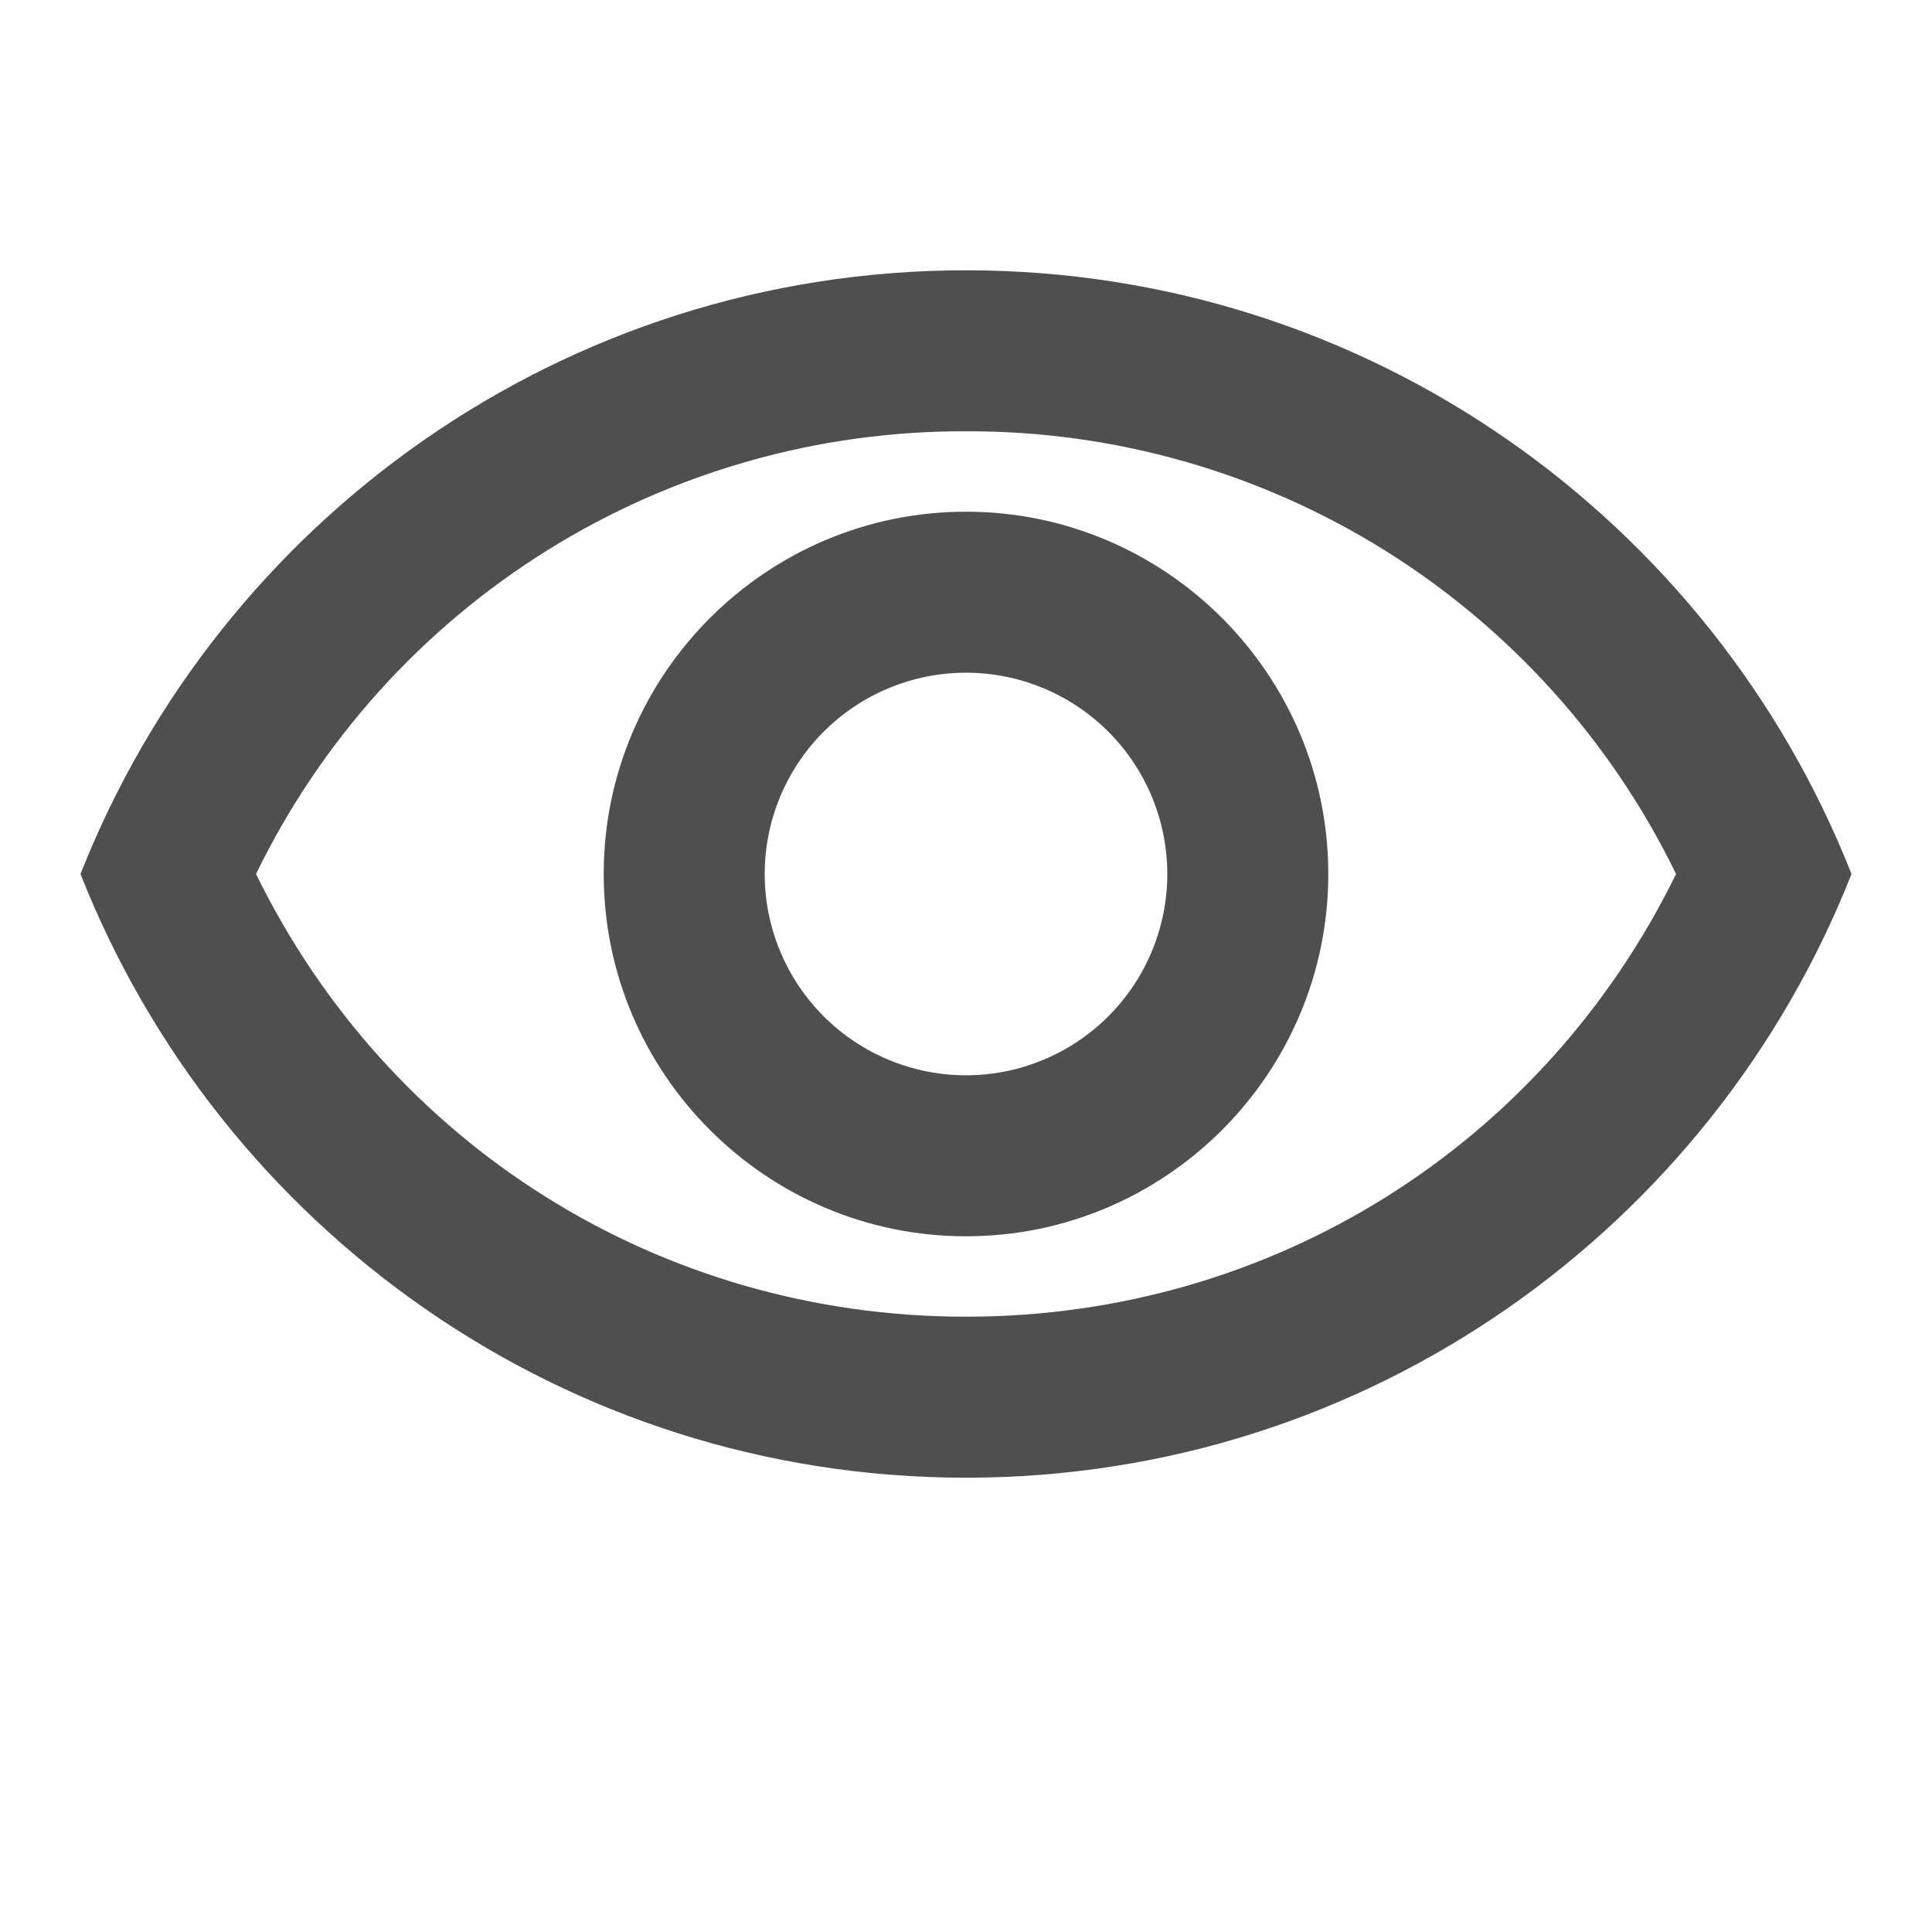
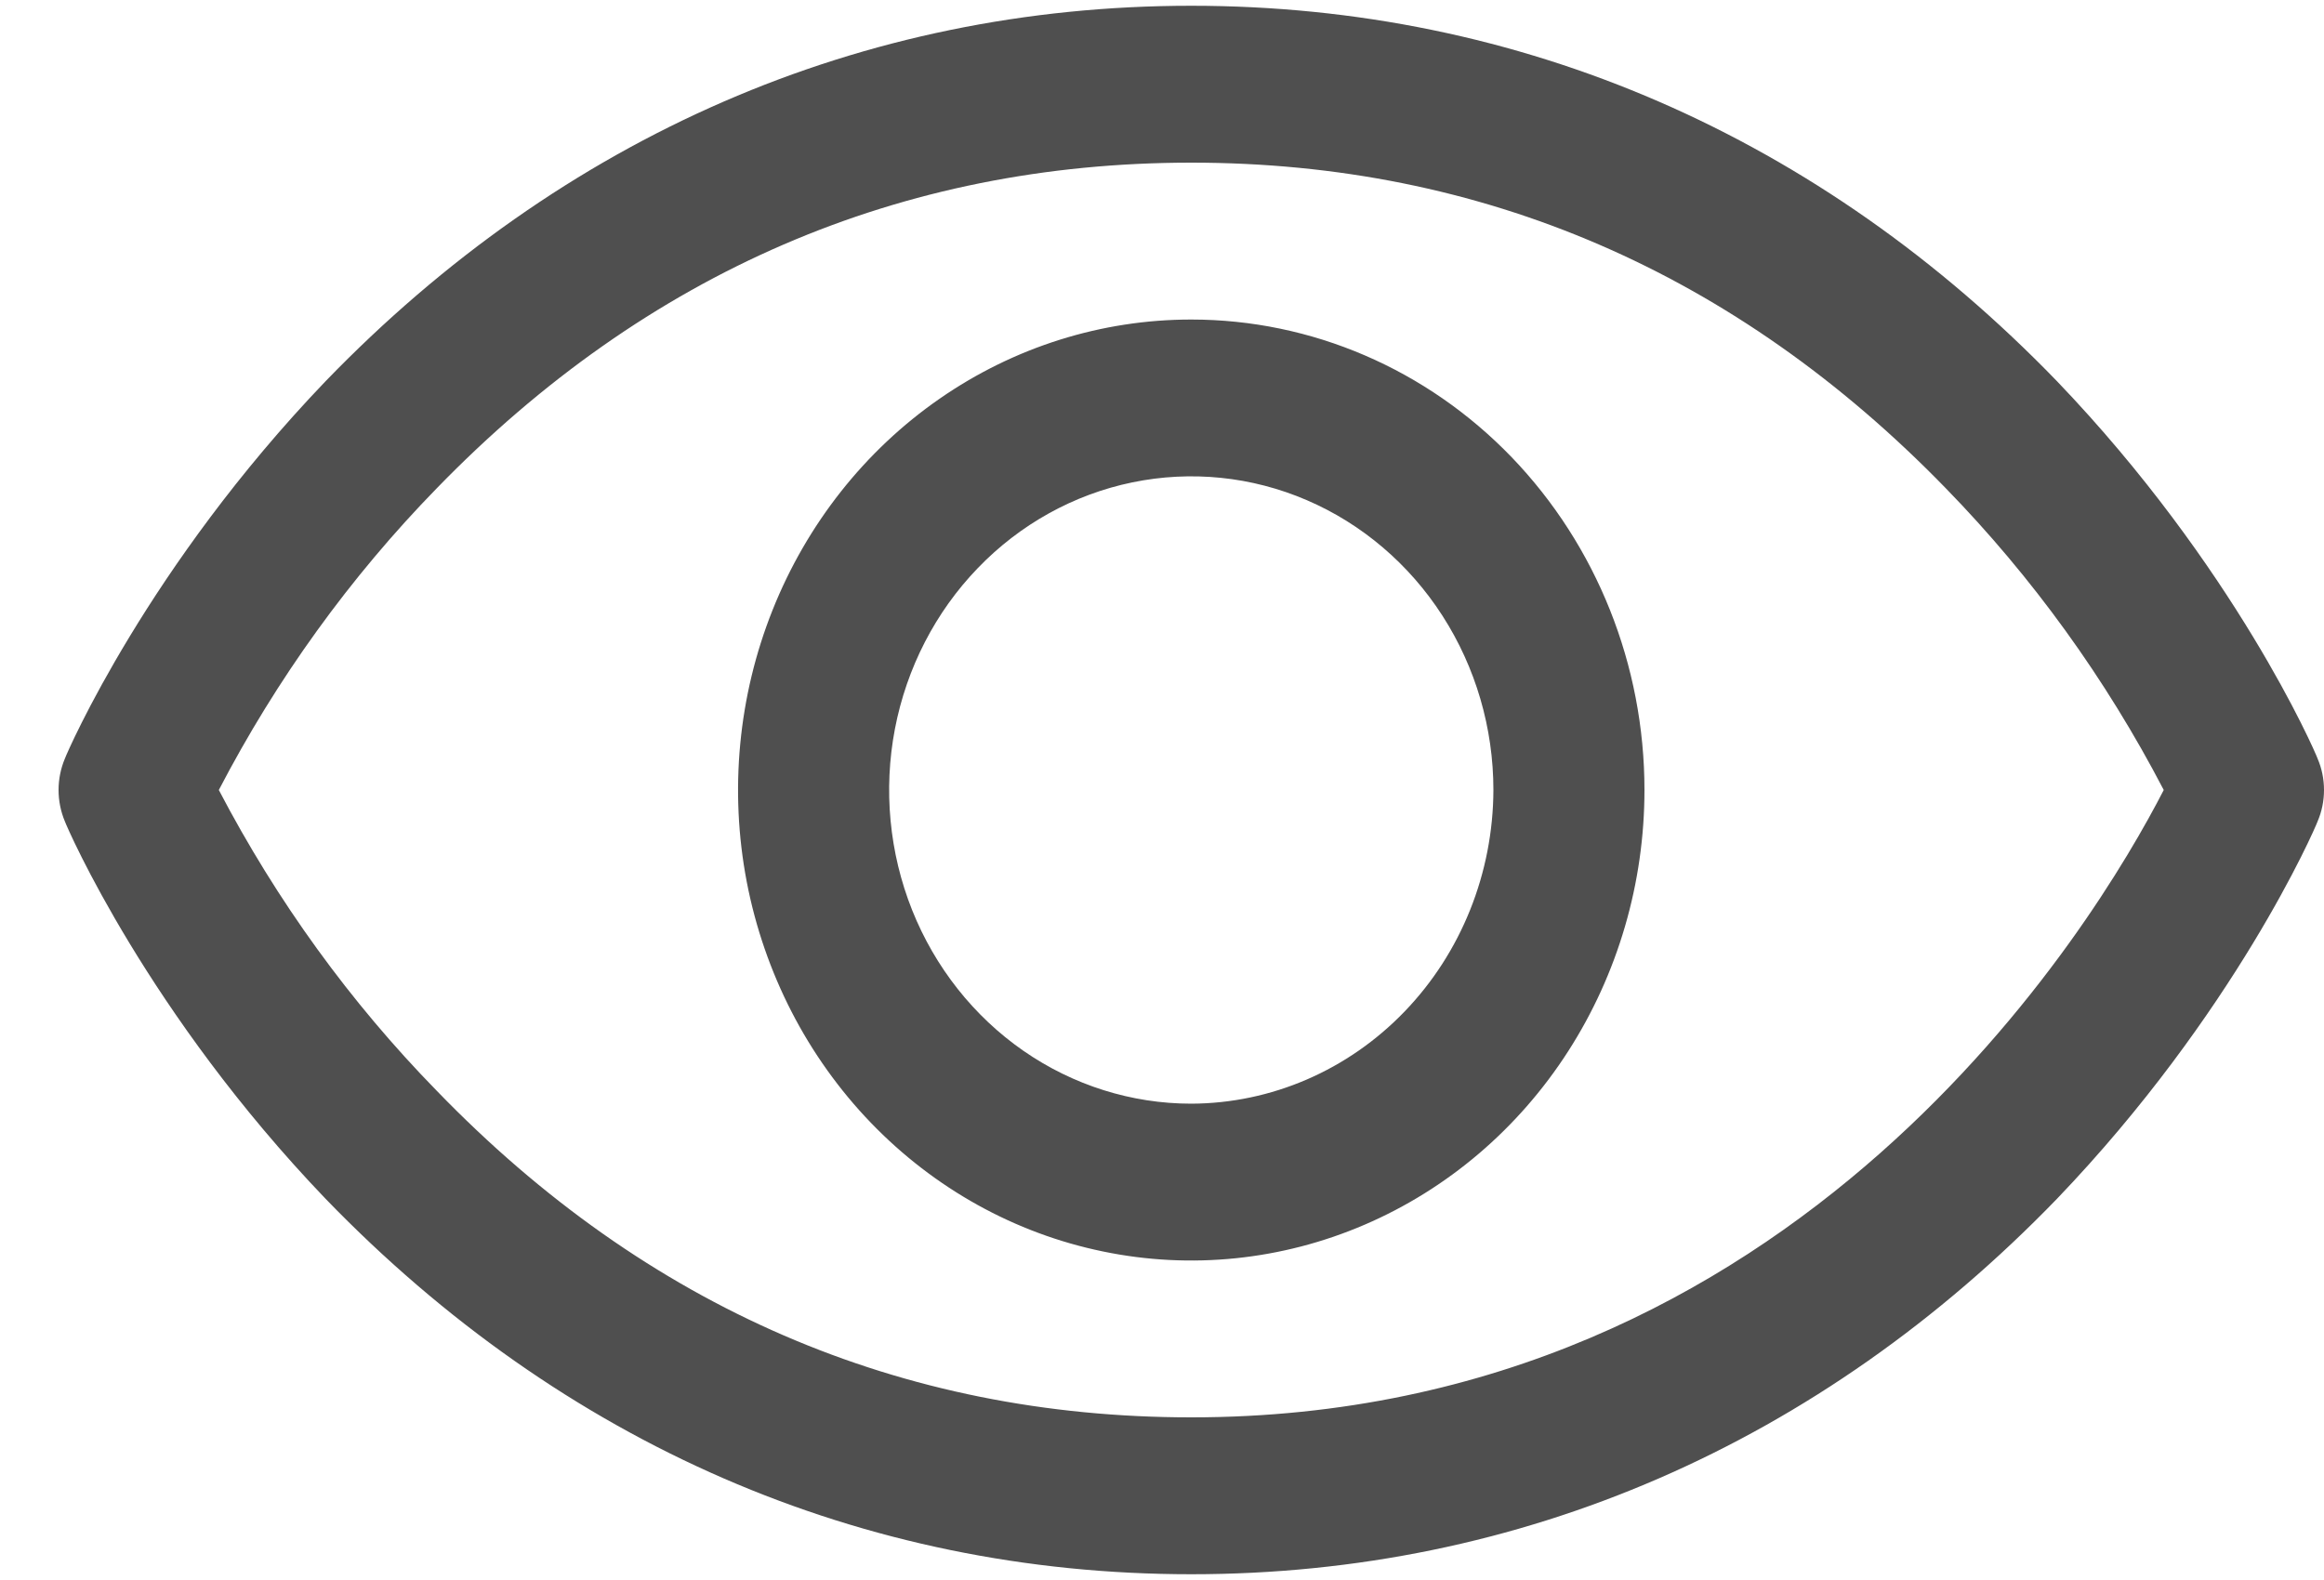
- <svg xmlns="http://www.w3.org/2000/svg" width="21" height="21" viewBox="0 0 21 21" fill="none">
-   <path d="M10.5 4.688C12.109 4.682 13.687 5.131 15.052 5.982C16.417 6.834 17.514 8.053 18.218 9.5C16.774 12.449 13.825 14.312 10.5 14.312C7.175 14.312 4.226 12.449 2.783 9.5C3.486 8.053 4.583 6.834 5.948 5.982C7.313 5.131 8.891 4.682 10.5 4.688M10.5 2.938C6.125 2.938 2.389 5.659 0.875 9.5C2.389 13.341 6.125 16.062 10.5 16.062C14.875 16.062 18.611 13.341 20.125 9.5C18.611 5.659 14.875 2.938 10.5 2.938ZM10.5 7.312C11.08 7.312 11.637 7.543 12.047 7.953C12.457 8.363 12.688 8.92 12.688 9.5C12.688 10.08 12.457 10.637 12.047 11.047C11.637 11.457 11.08 11.688 10.5 11.688C9.92 11.688 9.363 11.457 8.953 11.047C8.543 10.637 8.312 10.08 8.312 9.5C8.312 8.92 8.543 8.363 8.953 7.953C9.363 7.543 9.92 7.312 10.5 7.312M10.5 5.562C8.33 5.562 6.562 7.33 6.562 9.5C6.562 11.67 8.33 13.438 10.5 13.438C12.67 13.438 14.438 11.67 14.438 9.5C14.438 7.33 12.67 5.562 10.5 5.562Z" fill="#4F4F4F" />
+ <svg xmlns="http://www.w3.org/2000/svg" width="25" height="17" viewBox="0 0 25 17" fill="none">
+   <path d="M24.931 8.162C24.901 8.078 24.038 6.095 22.128 4.102C19.579 1.465 16.359 0.062 12.815 0.062C9.27 0.062 6.051 1.465 3.502 4.102C1.592 6.095 0.729 8.078 0.698 8.162C0.653 8.269 0.63 8.384 0.63 8.5C0.63 8.616 0.653 8.731 0.698 8.838C0.729 8.922 1.592 10.905 3.502 12.898C6.051 15.535 9.27 16.938 12.815 16.938C16.359 16.938 19.579 15.535 22.128 12.898C24.038 10.905 24.901 8.922 24.931 8.838C24.977 8.731 25 8.616 25 8.5C25 8.384 24.977 8.269 24.931 8.162ZM12.815 15.25C9.687 15.25 6.955 14.069 4.7 11.738C3.768 10.785 2.978 9.694 2.354 8.5C2.977 7.303 3.767 6.208 4.7 5.252C6.955 2.931 9.687 1.75 12.815 1.75C15.943 1.75 18.675 2.931 20.93 5.252C21.862 6.208 22.653 7.303 23.276 8.5C22.544 9.924 19.355 15.25 12.815 15.25ZM12.815 3.438C11.851 3.438 10.908 3.734 10.106 4.291C9.305 4.847 8.68 5.638 8.311 6.563C7.942 7.488 7.845 8.506 8.033 9.488C8.222 10.47 8.686 11.372 9.368 12.08C10.05 12.788 10.918 13.27 11.864 13.465C12.809 13.661 13.79 13.56 14.68 13.177C15.571 12.794 16.333 12.145 16.868 11.313C17.404 10.48 17.69 9.501 17.69 8.5C17.69 7.157 17.176 5.87 16.262 4.92C15.348 3.971 14.108 3.438 12.815 3.438ZM12.815 11.875C12.172 11.875 11.544 11.677 11.009 11.306C10.475 10.935 10.058 10.408 9.812 9.792C9.566 9.175 9.502 8.496 9.627 7.842C9.753 7.187 10.062 6.586 10.517 6.114C10.971 5.642 11.55 5.32 12.181 5.19C12.811 5.06 13.465 5.126 14.059 5.382C14.652 5.637 15.16 6.07 15.517 6.625C15.874 7.18 16.065 7.832 16.065 8.5C16.062 9.394 15.719 10.251 15.11 10.883C14.501 11.516 13.676 11.872 12.815 11.875Z" fill="#4F4F4F" />
</svg>
